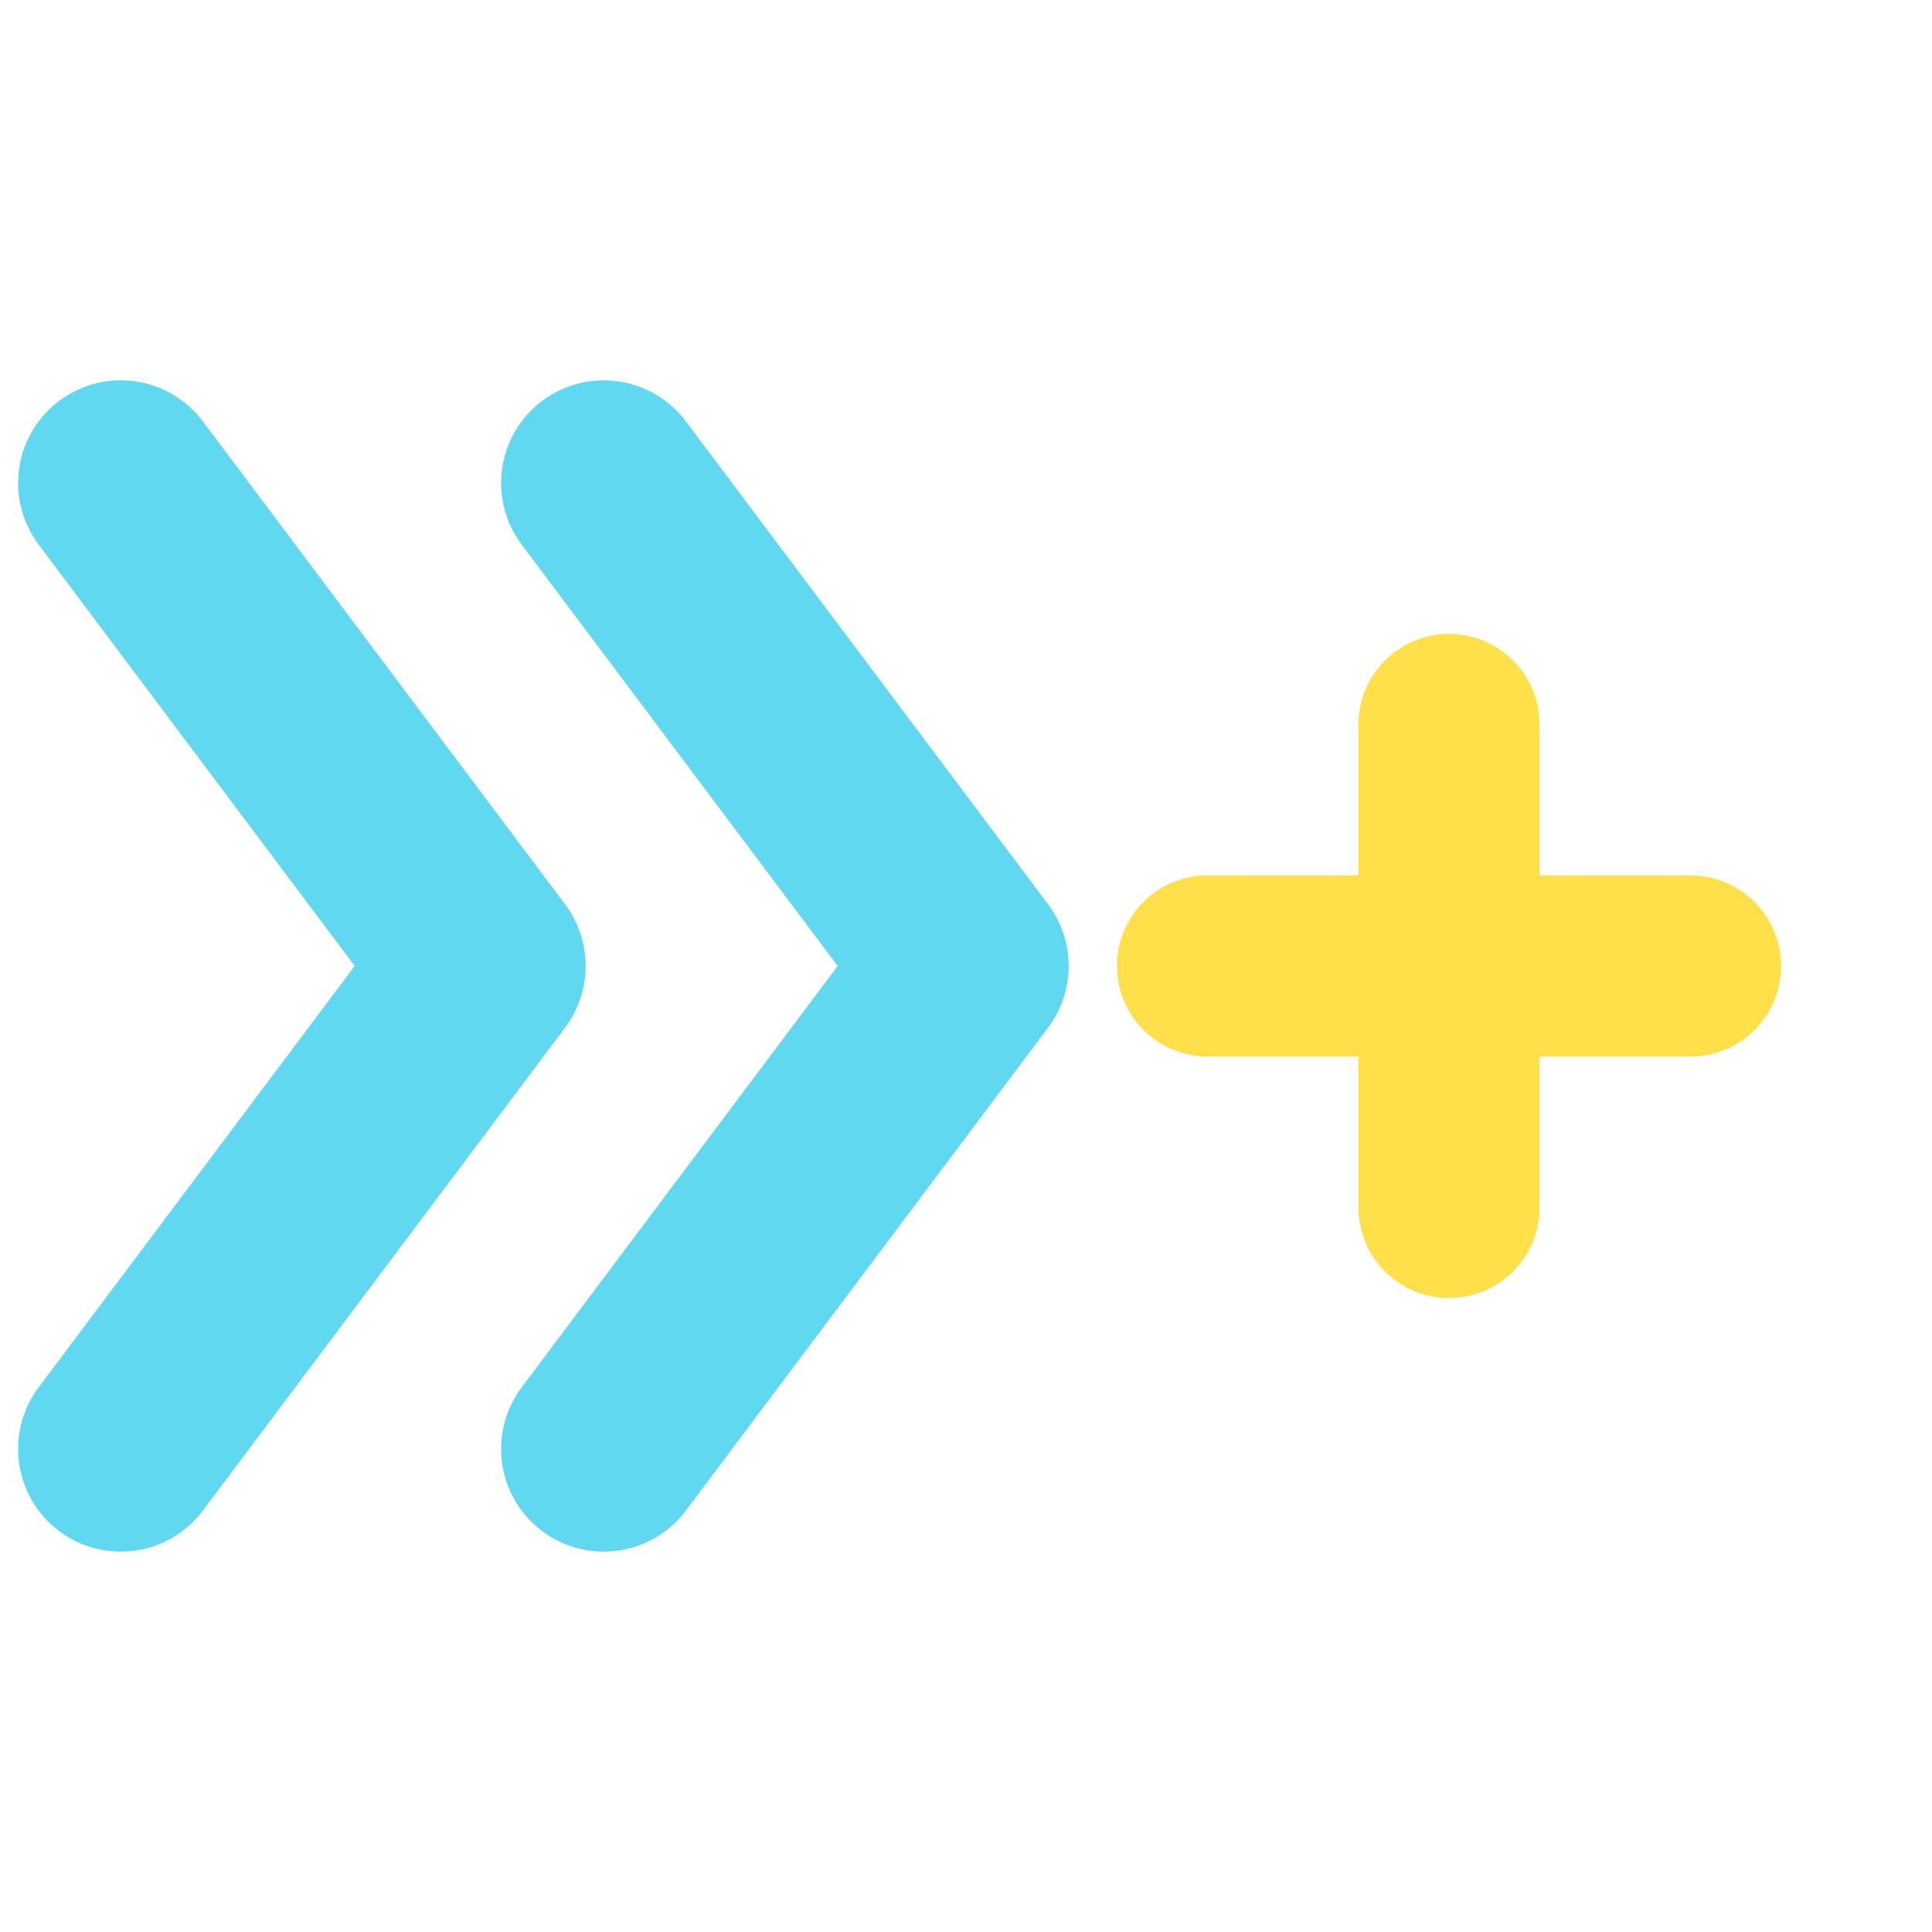
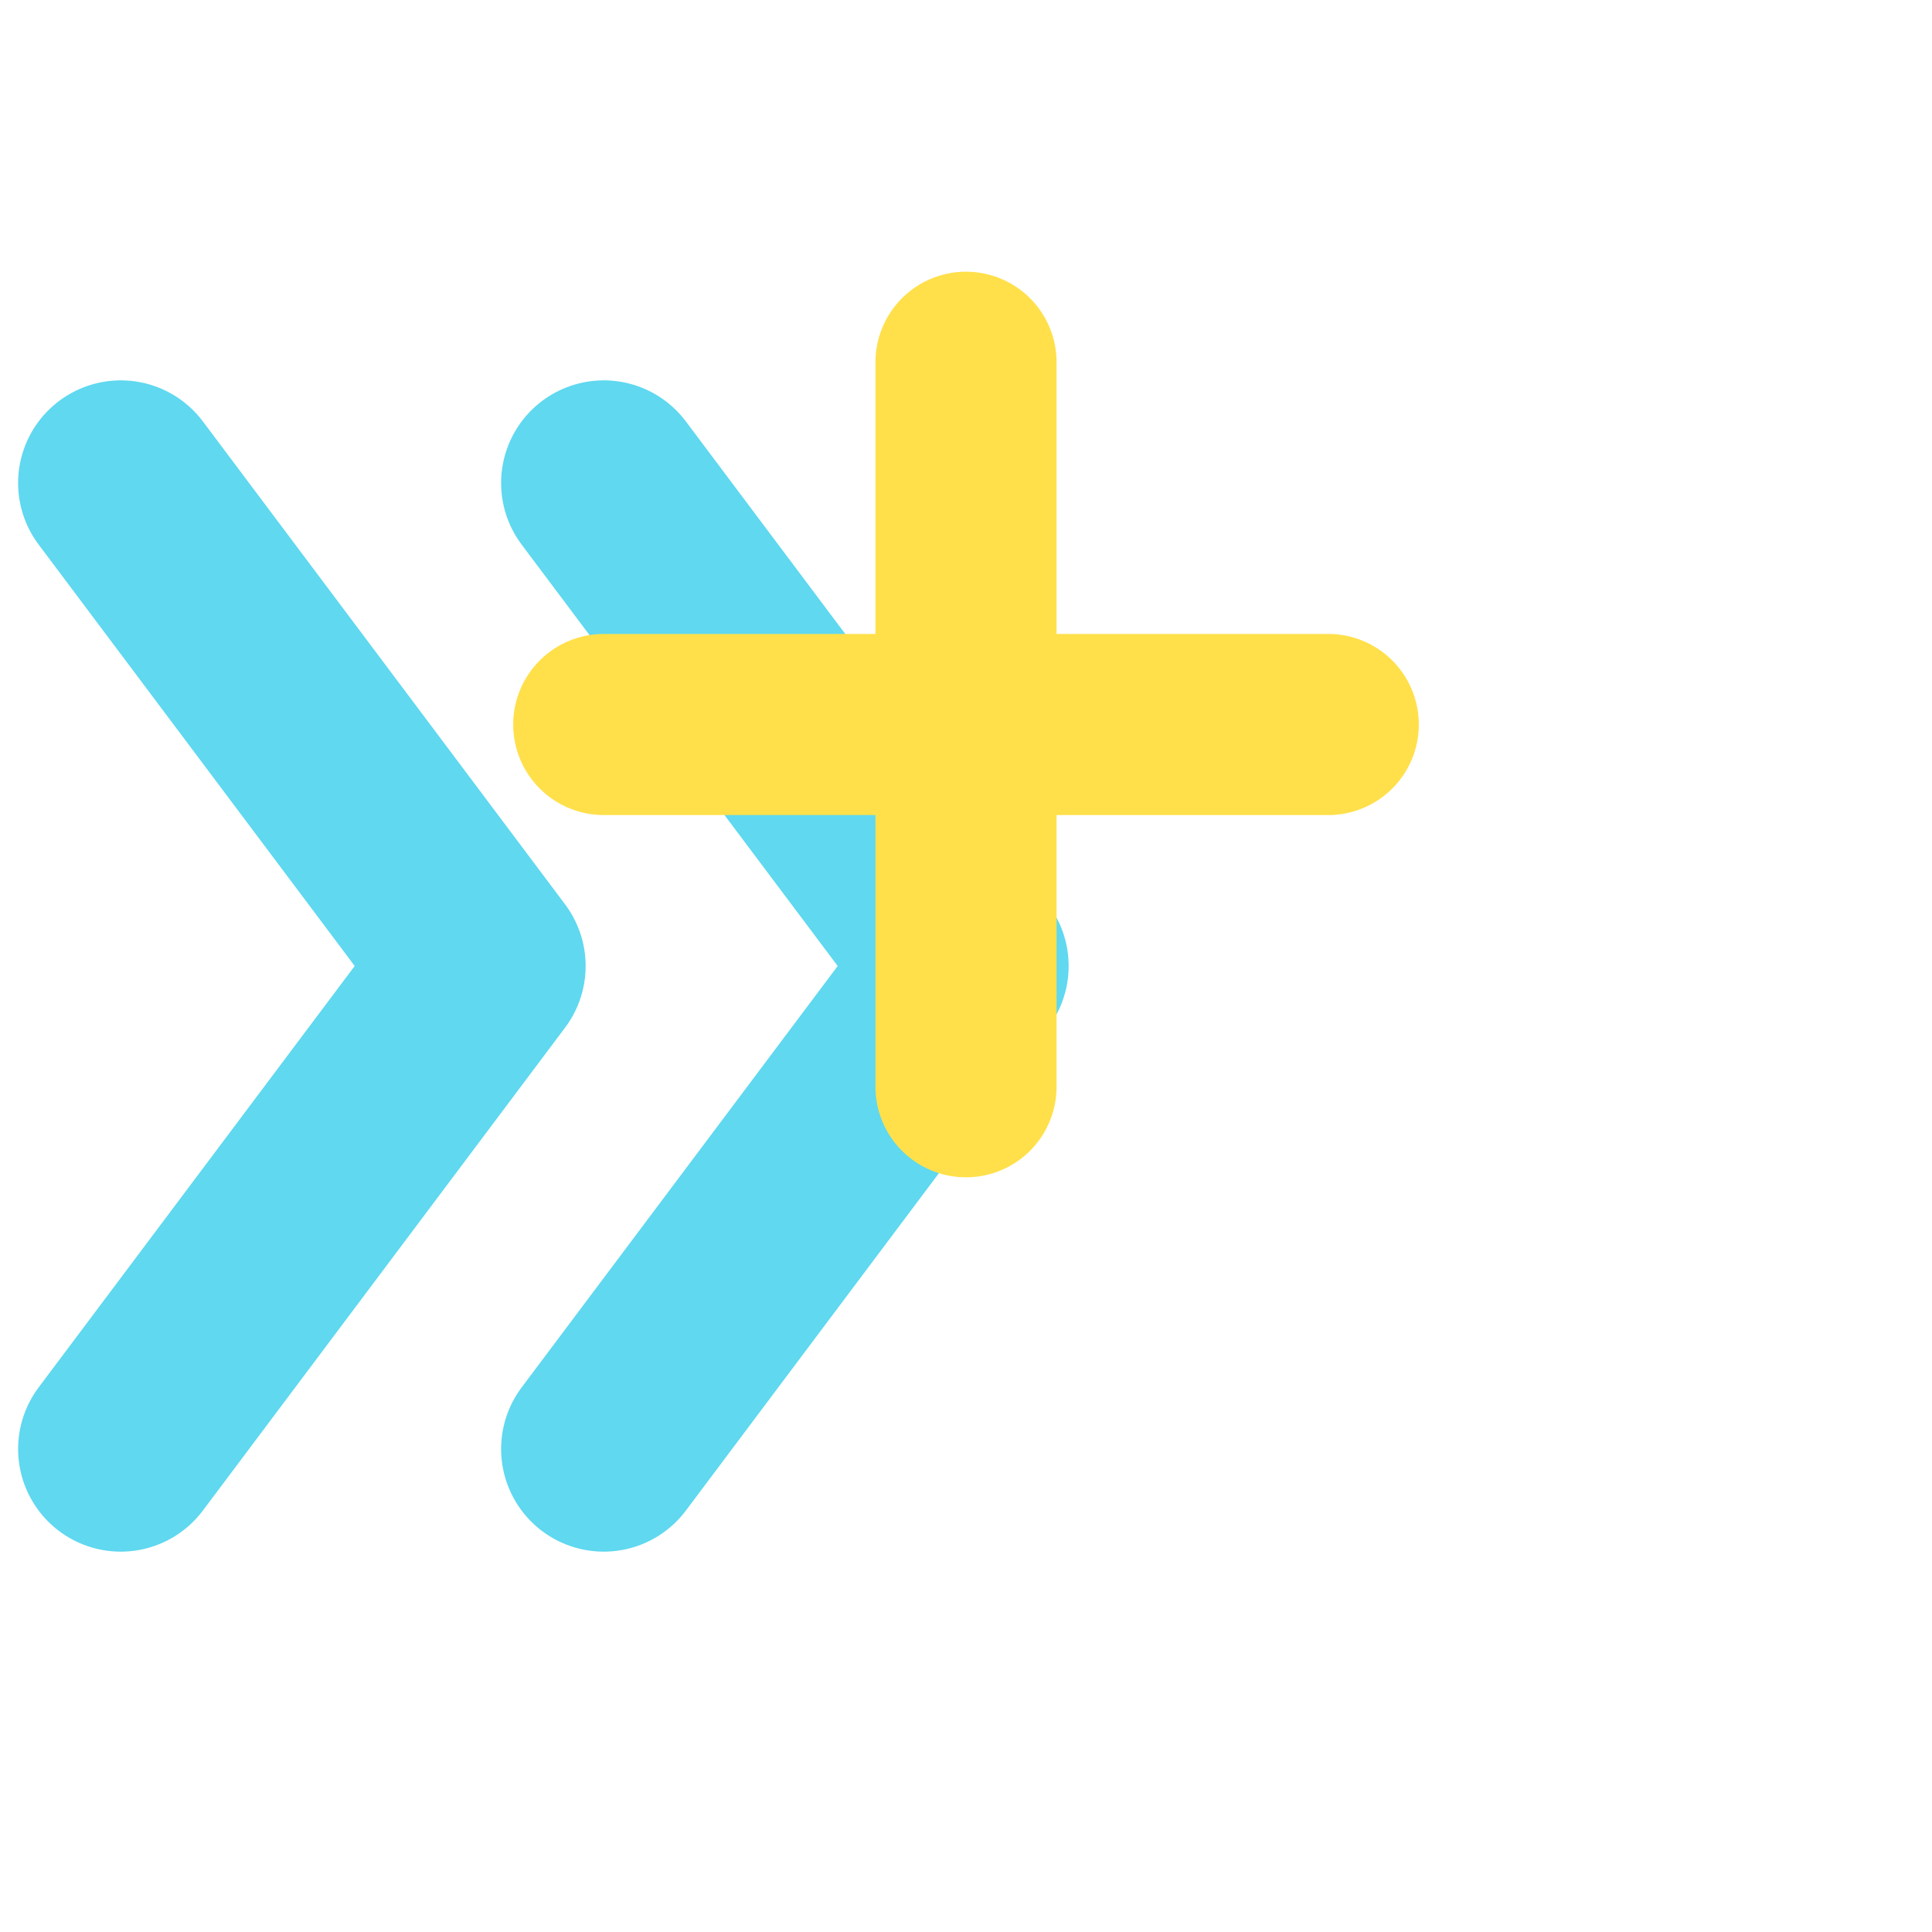
<svg xmlns="http://www.w3.org/2000/svg" viewBox="0 0 16 16" width="18" height="18">
  <path d="M1 4l3 4-3 4M5 4l3 4-3 4" fill="none" stroke="#5fd8f0" stroke-width="1.7" stroke-linecap="round" stroke-linejoin="round" />
-   <path d="M12 6v4M10 8h4" fill="none" stroke="#ffe04a" stroke-width="1.5" stroke-linecap="round" />
+   <path d="M8 3v6M5 6h6" fill="none" stroke="#ffe04a" stroke-width="1.5" stroke-linecap="round" />
</svg>
